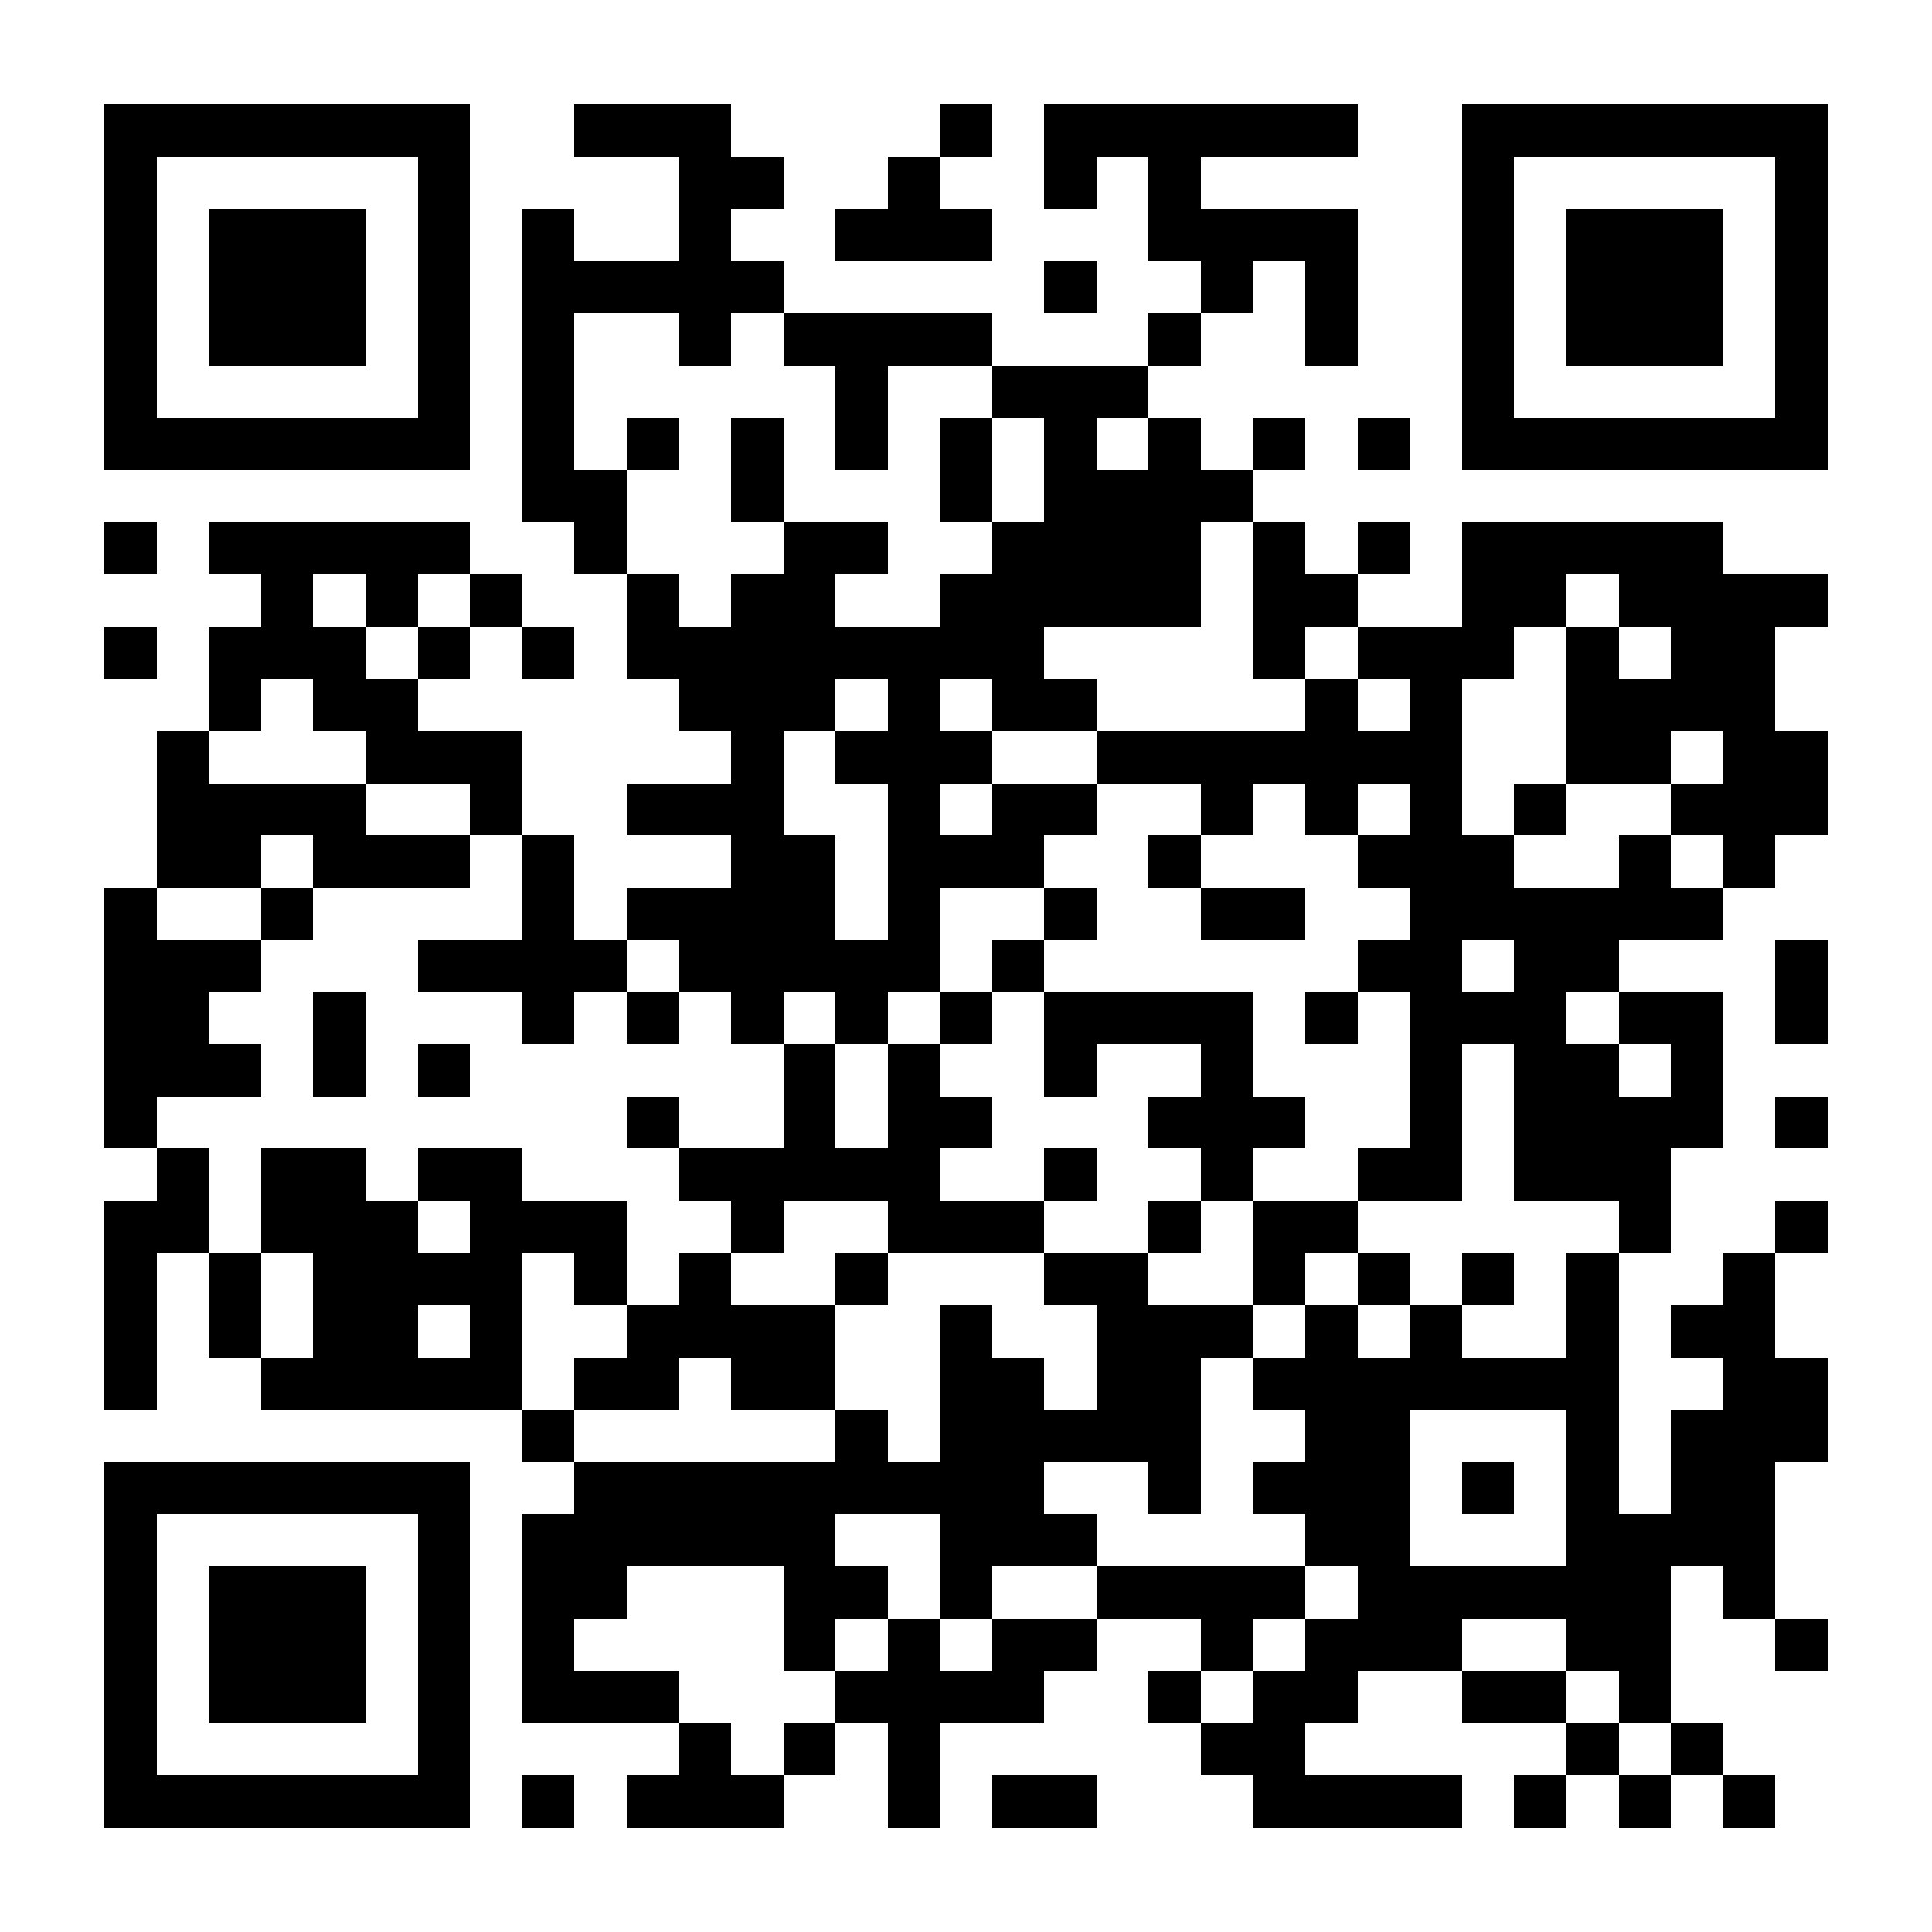
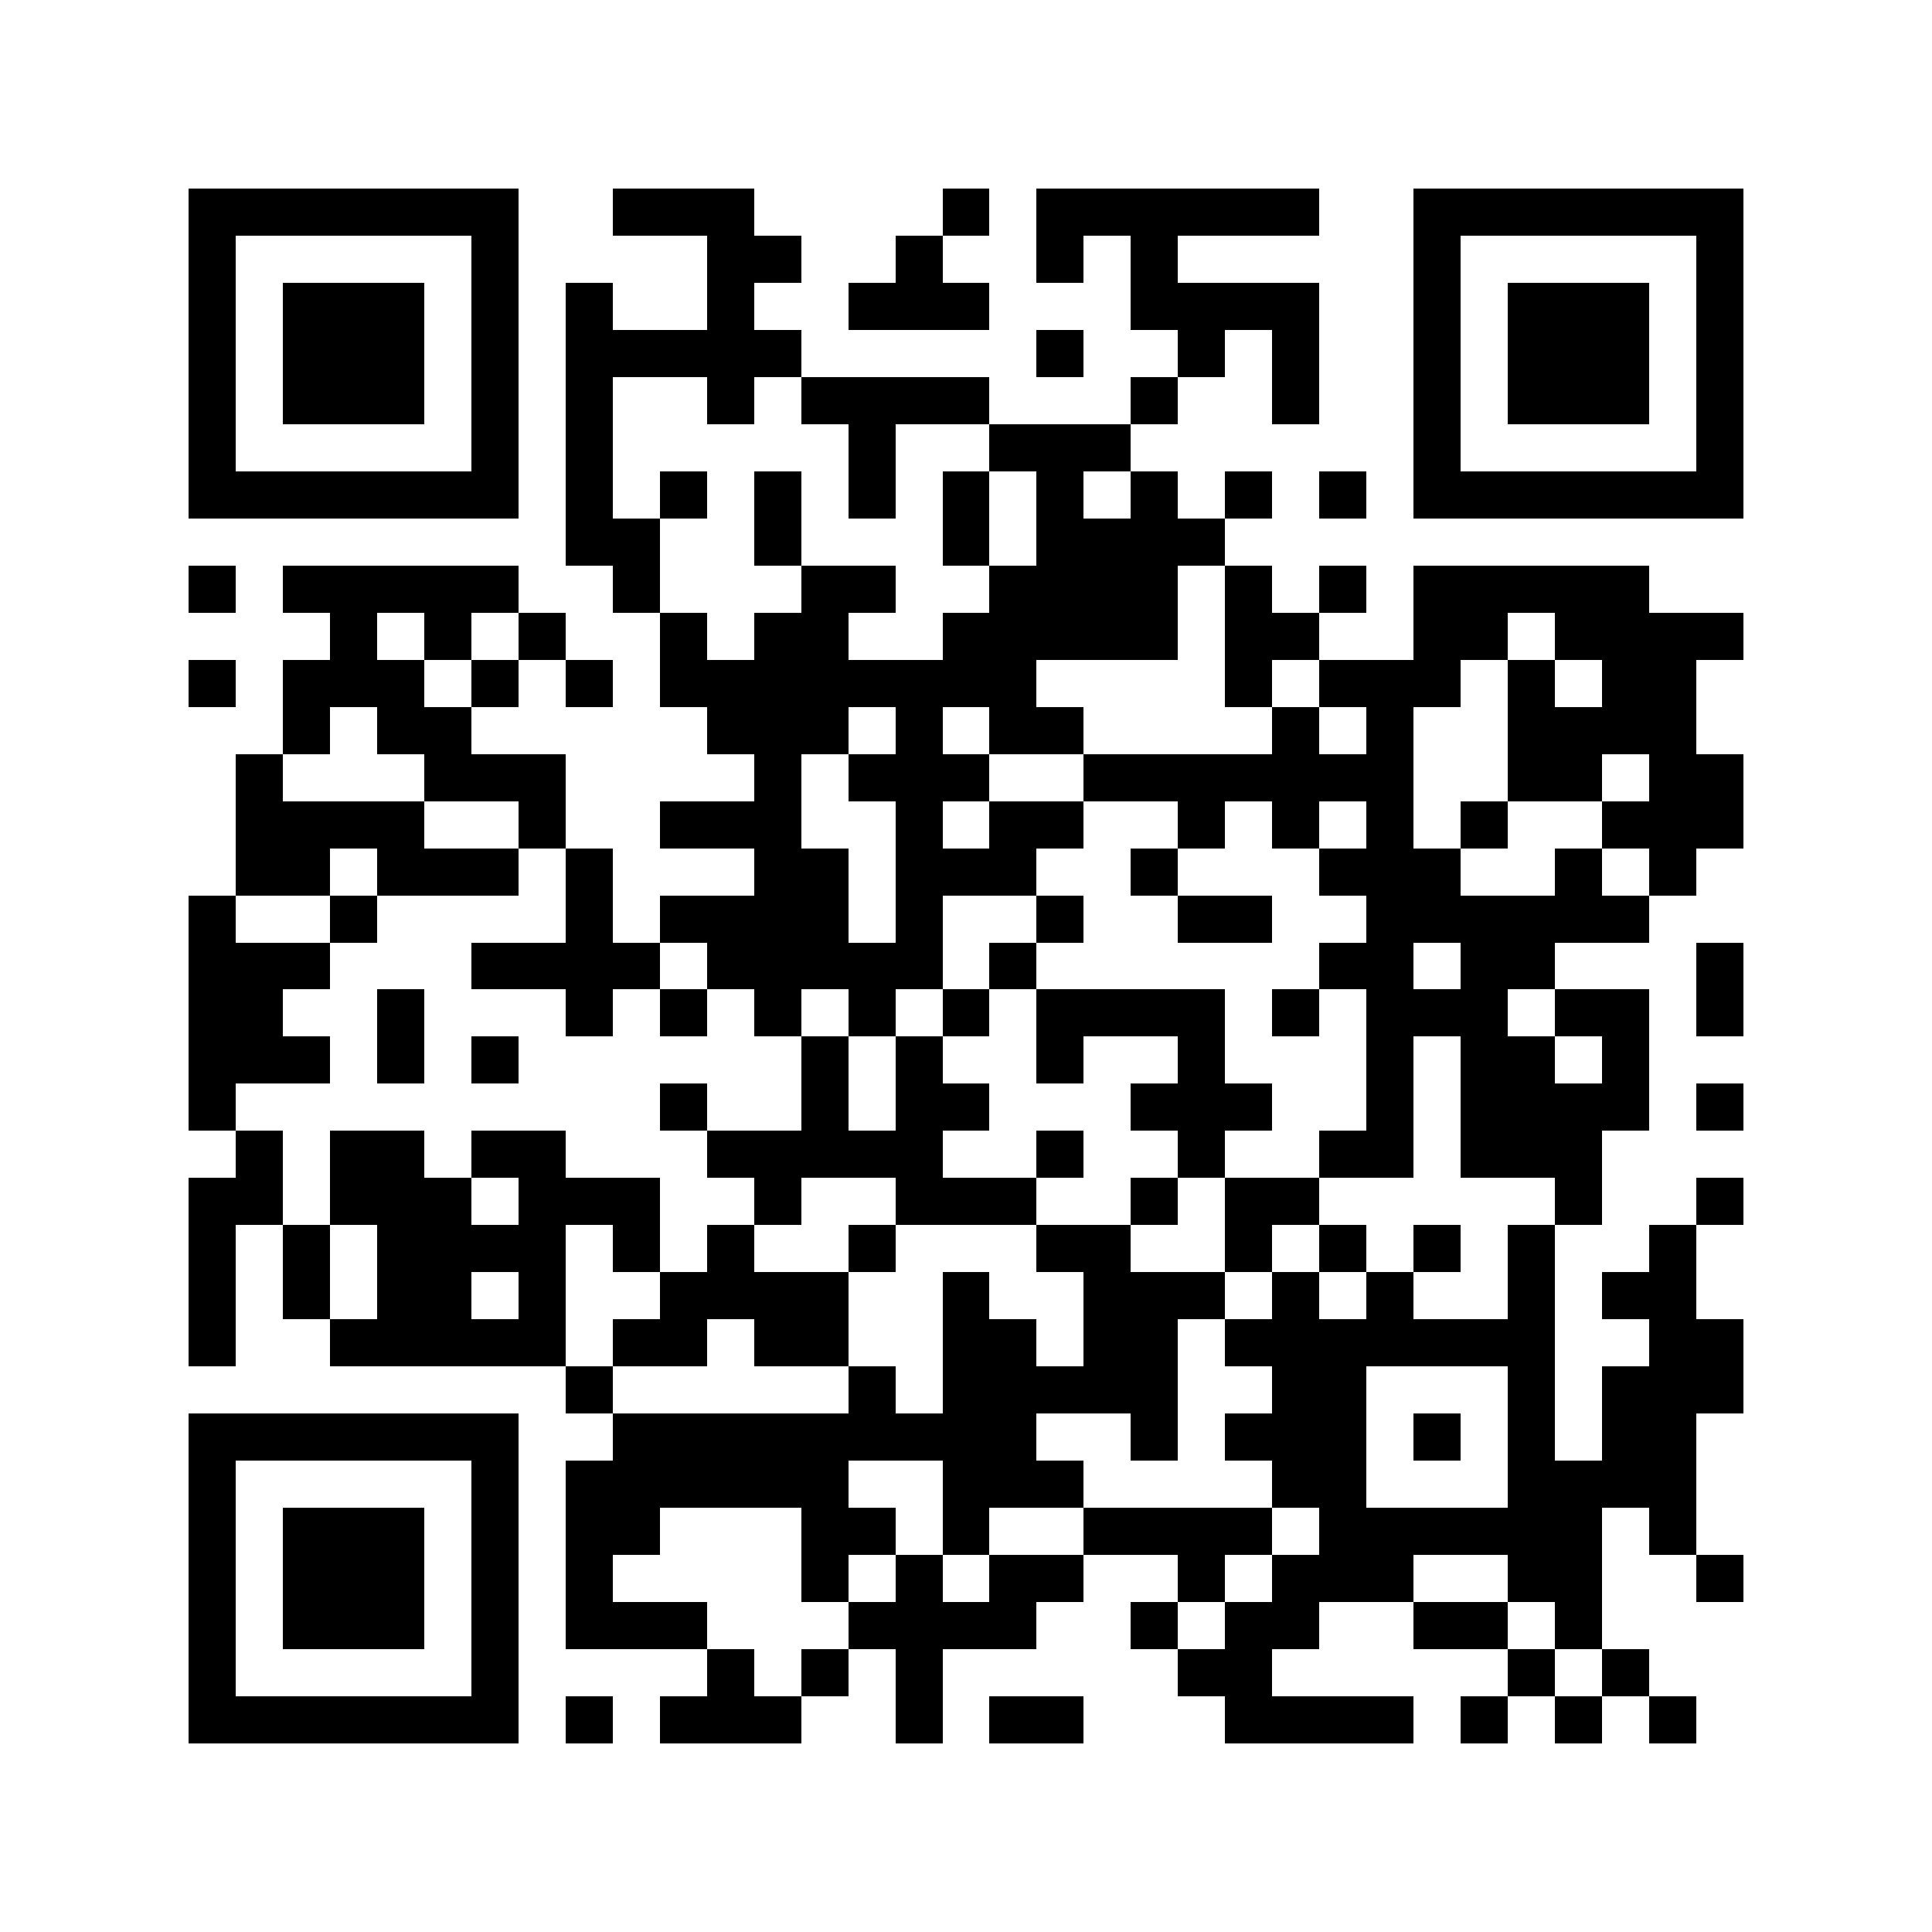
- <svg xmlns="http://www.w3.org/2000/svg" viewBox="0 0 37 37" shape-rendering="crispEdges">
-   <path fill="#ffffff" d="M0 0h37v37H0z" />
-   <path stroke="#000000" d="M2 2.5h7m2 0h3m4 0h1m1 0h6m2 0h7M2 3.5h1m5 0h1m4 0h2m2 0h1m2 0h1m1 0h1m5 0h1m5 0h1M2 4.5h1m1 0h3m1 0h1m1 0h1m2 0h1m2 0h3m3 0h4m2 0h1m1 0h3m1 0h1M2 5.5h1m1 0h3m1 0h1m1 0h5m5 0h1m2 0h1m1 0h1m2 0h1m1 0h3m1 0h1M2 6.5h1m1 0h3m1 0h1m1 0h1m2 0h1m1 0h4m3 0h1m2 0h1m2 0h1m1 0h3m1 0h1M2 7.5h1m5 0h1m1 0h1m5 0h1m2 0h3m6 0h1m5 0h1M2 8.5h7m1 0h1m1 0h1m1 0h1m1 0h1m1 0h1m1 0h1m1 0h1m1 0h1m1 0h1m1 0h7M10 9.5h2m2 0h1m3 0h1m1 0h4M2 10.5h1m1 0h5m2 0h1m3 0h2m2 0h4m1 0h1m1 0h1m1 0h5M5 11.5h1m1 0h1m1 0h1m2 0h1m1 0h2m2 0h5m1 0h2m2 0h2m1 0h4M2 12.5h1m1 0h3m1 0h1m1 0h1m1 0h8m4 0h1m1 0h3m1 0h1m1 0h2M4 13.5h1m1 0h2m5 0h3m1 0h1m1 0h2m4 0h1m1 0h1m2 0h4M3 14.5h1m3 0h3m4 0h1m1 0h3m2 0h7m2 0h2m1 0h2M3 15.5h4m2 0h1m2 0h3m2 0h1m1 0h2m2 0h1m1 0h1m1 0h1m1 0h1m2 0h3M3 16.5h2m1 0h3m1 0h1m3 0h2m1 0h3m2 0h1m3 0h3m2 0h1m1 0h1M2 17.5h1m2 0h1m4 0h1m1 0h4m1 0h1m2 0h1m2 0h2m2 0h6M2 18.5h3m3 0h4m1 0h5m1 0h1m6 0h2m1 0h2m3 0h1M2 19.5h2m2 0h1m3 0h1m1 0h1m1 0h1m1 0h1m1 0h1m1 0h4m1 0h1m1 0h3m1 0h2m1 0h1M2 20.5h3m1 0h1m1 0h1m6 0h1m1 0h1m2 0h1m2 0h1m3 0h1m1 0h2m1 0h1M2 21.5h1m9 0h1m2 0h1m1 0h2m3 0h3m2 0h1m1 0h4m1 0h1M3 22.5h1m1 0h2m1 0h2m3 0h5m2 0h1m2 0h1m2 0h2m1 0h3M2 23.5h2m1 0h3m1 0h3m2 0h1m2 0h3m2 0h1m1 0h2m5 0h1m2 0h1M2 24.5h1m1 0h1m1 0h4m1 0h1m1 0h1m2 0h1m3 0h2m2 0h1m1 0h1m1 0h1m1 0h1m2 0h1M2 25.5h1m1 0h1m1 0h2m1 0h1m2 0h4m2 0h1m2 0h3m1 0h1m1 0h1m2 0h1m1 0h2M2 26.5h1m2 0h5m1 0h2m1 0h2m2 0h2m1 0h2m1 0h7m2 0h2M10 27.5h1m5 0h1m1 0h5m2 0h2m3 0h1m1 0h3M2 28.5h7m2 0h9m2 0h1m1 0h3m1 0h1m1 0h1m1 0h2M2 29.5h1m5 0h1m1 0h6m2 0h3m4 0h2m3 0h4M2 30.5h1m1 0h3m1 0h1m1 0h2m3 0h2m1 0h1m2 0h4m1 0h6m1 0h1M2 31.5h1m1 0h3m1 0h1m1 0h1m4 0h1m1 0h1m1 0h2m2 0h1m1 0h3m2 0h2m2 0h1M2 32.5h1m1 0h3m1 0h1m1 0h3m3 0h4m2 0h1m1 0h2m2 0h2m1 0h1M2 33.5h1m5 0h1m4 0h1m1 0h1m1 0h1m5 0h2m5 0h1m1 0h1M2 34.5h7m1 0h1m1 0h3m2 0h1m1 0h2m3 0h4m1 0h1m1 0h1m1 0h1" />
+ <svg xmlns="http://www.w3.org/2000/svg" viewBox="0 0 41 41" shape-rendering="crispEdges">
+   <path fill="#ffffff" d="M0 0h41v41H0z" />
+   <path stroke="#000000" d="M4 4.5h7m2 0h3m4 0h1m1 0h6m2 0h7M4 5.5h1m5 0h1m4 0h2m2 0h1m2 0h1m1 0h1m5 0h1m5 0h1M4 6.5h1m1 0h3m1 0h1m1 0h1m2 0h1m2 0h3m3 0h4m2 0h1m1 0h3m1 0h1M4 7.5h1m1 0h3m1 0h1m1 0h5m5 0h1m2 0h1m1 0h1m2 0h1m1 0h3m1 0h1M4 8.5h1m1 0h3m1 0h1m1 0h1m2 0h1m1 0h4m3 0h1m2 0h1m2 0h1m1 0h3m1 0h1M4 9.5h1m5 0h1m1 0h1m5 0h1m2 0h3m6 0h1m5 0h1M4 10.5h7m1 0h1m1 0h1m1 0h1m1 0h1m1 0h1m1 0h1m1 0h1m1 0h1m1 0h1m1 0h7M12 11.5h2m2 0h1m3 0h1m1 0h4M4 12.5h1m1 0h5m2 0h1m3 0h2m2 0h4m1 0h1m1 0h1m1 0h5M7 13.5h1m1 0h1m1 0h1m2 0h1m1 0h2m2 0h5m1 0h2m2 0h2m1 0h4M4 14.5h1m1 0h3m1 0h1m1 0h1m1 0h8m4 0h1m1 0h3m1 0h1m1 0h2M6 15.5h1m1 0h2m5 0h3m1 0h1m1 0h2m4 0h1m1 0h1m2 0h4M5 16.5h1m3 0h3m4 0h1m1 0h3m2 0h7m2 0h2m1 0h2M5 17.5h4m2 0h1m2 0h3m2 0h1m1 0h2m2 0h1m1 0h1m1 0h1m1 0h1m2 0h3M5 18.5h2m1 0h3m1 0h1m3 0h2m1 0h3m2 0h1m3 0h3m2 0h1m1 0h1M4 19.5h1m2 0h1m4 0h1m1 0h4m1 0h1m2 0h1m2 0h2m2 0h6M4 20.5h3m3 0h4m1 0h5m1 0h1m6 0h2m1 0h2m3 0h1M4 21.5h2m2 0h1m3 0h1m1 0h1m1 0h1m1 0h1m1 0h1m1 0h4m1 0h1m1 0h3m1 0h2m1 0h1M4 22.5h3m1 0h1m1 0h1m6 0h1m1 0h1m2 0h1m2 0h1m3 0h1m1 0h2m1 0h1M4 23.5h1m9 0h1m2 0h1m1 0h2m3 0h3m2 0h1m1 0h4m1 0h1M5 24.5h1m1 0h2m1 0h2m3 0h5m2 0h1m2 0h1m2 0h2m1 0h3M4 25.5h2m1 0h3m1 0h3m2 0h1m2 0h3m2 0h1m1 0h2m5 0h1m2 0h1M4 26.5h1m1 0h1m1 0h4m1 0h1m1 0h1m2 0h1m3 0h2m2 0h1m1 0h1m1 0h1m1 0h1m2 0h1M4 27.5h1m1 0h1m1 0h2m1 0h1m2 0h4m2 0h1m2 0h3m1 0h1m1 0h1m2 0h1m1 0h2M4 28.5h1m2 0h5m1 0h2m1 0h2m2 0h2m1 0h2m1 0h7m2 0h2M12 29.5h1m5 0h1m1 0h5m2 0h2m3 0h1m1 0h3M4 30.5h7m2 0h9m2 0h1m1 0h3m1 0h1m1 0h1m1 0h2M4 31.5h1m5 0h1m1 0h6m2 0h3m4 0h2m3 0h4M4 32.5h1m1 0h3m1 0h1m1 0h2m3 0h2m1 0h1m2 0h4m1 0h6m1 0h1M4 33.5h1m1 0h3m1 0h1m1 0h1m4 0h1m1 0h1m1 0h2m2 0h1m1 0h3m2 0h2m2 0h1M4 34.5h1m1 0h3m1 0h1m1 0h3m3 0h4m2 0h1m1 0h2m2 0h2m1 0h1M4 35.5h1m5 0h1m4 0h1m1 0h1m1 0h1m5 0h2m5 0h1m1 0h1M4 36.5h7m1 0h1m1 0h3m2 0h1m1 0h2m3 0h4m1 0h1m1 0h1m1 0h1" />
</svg>
